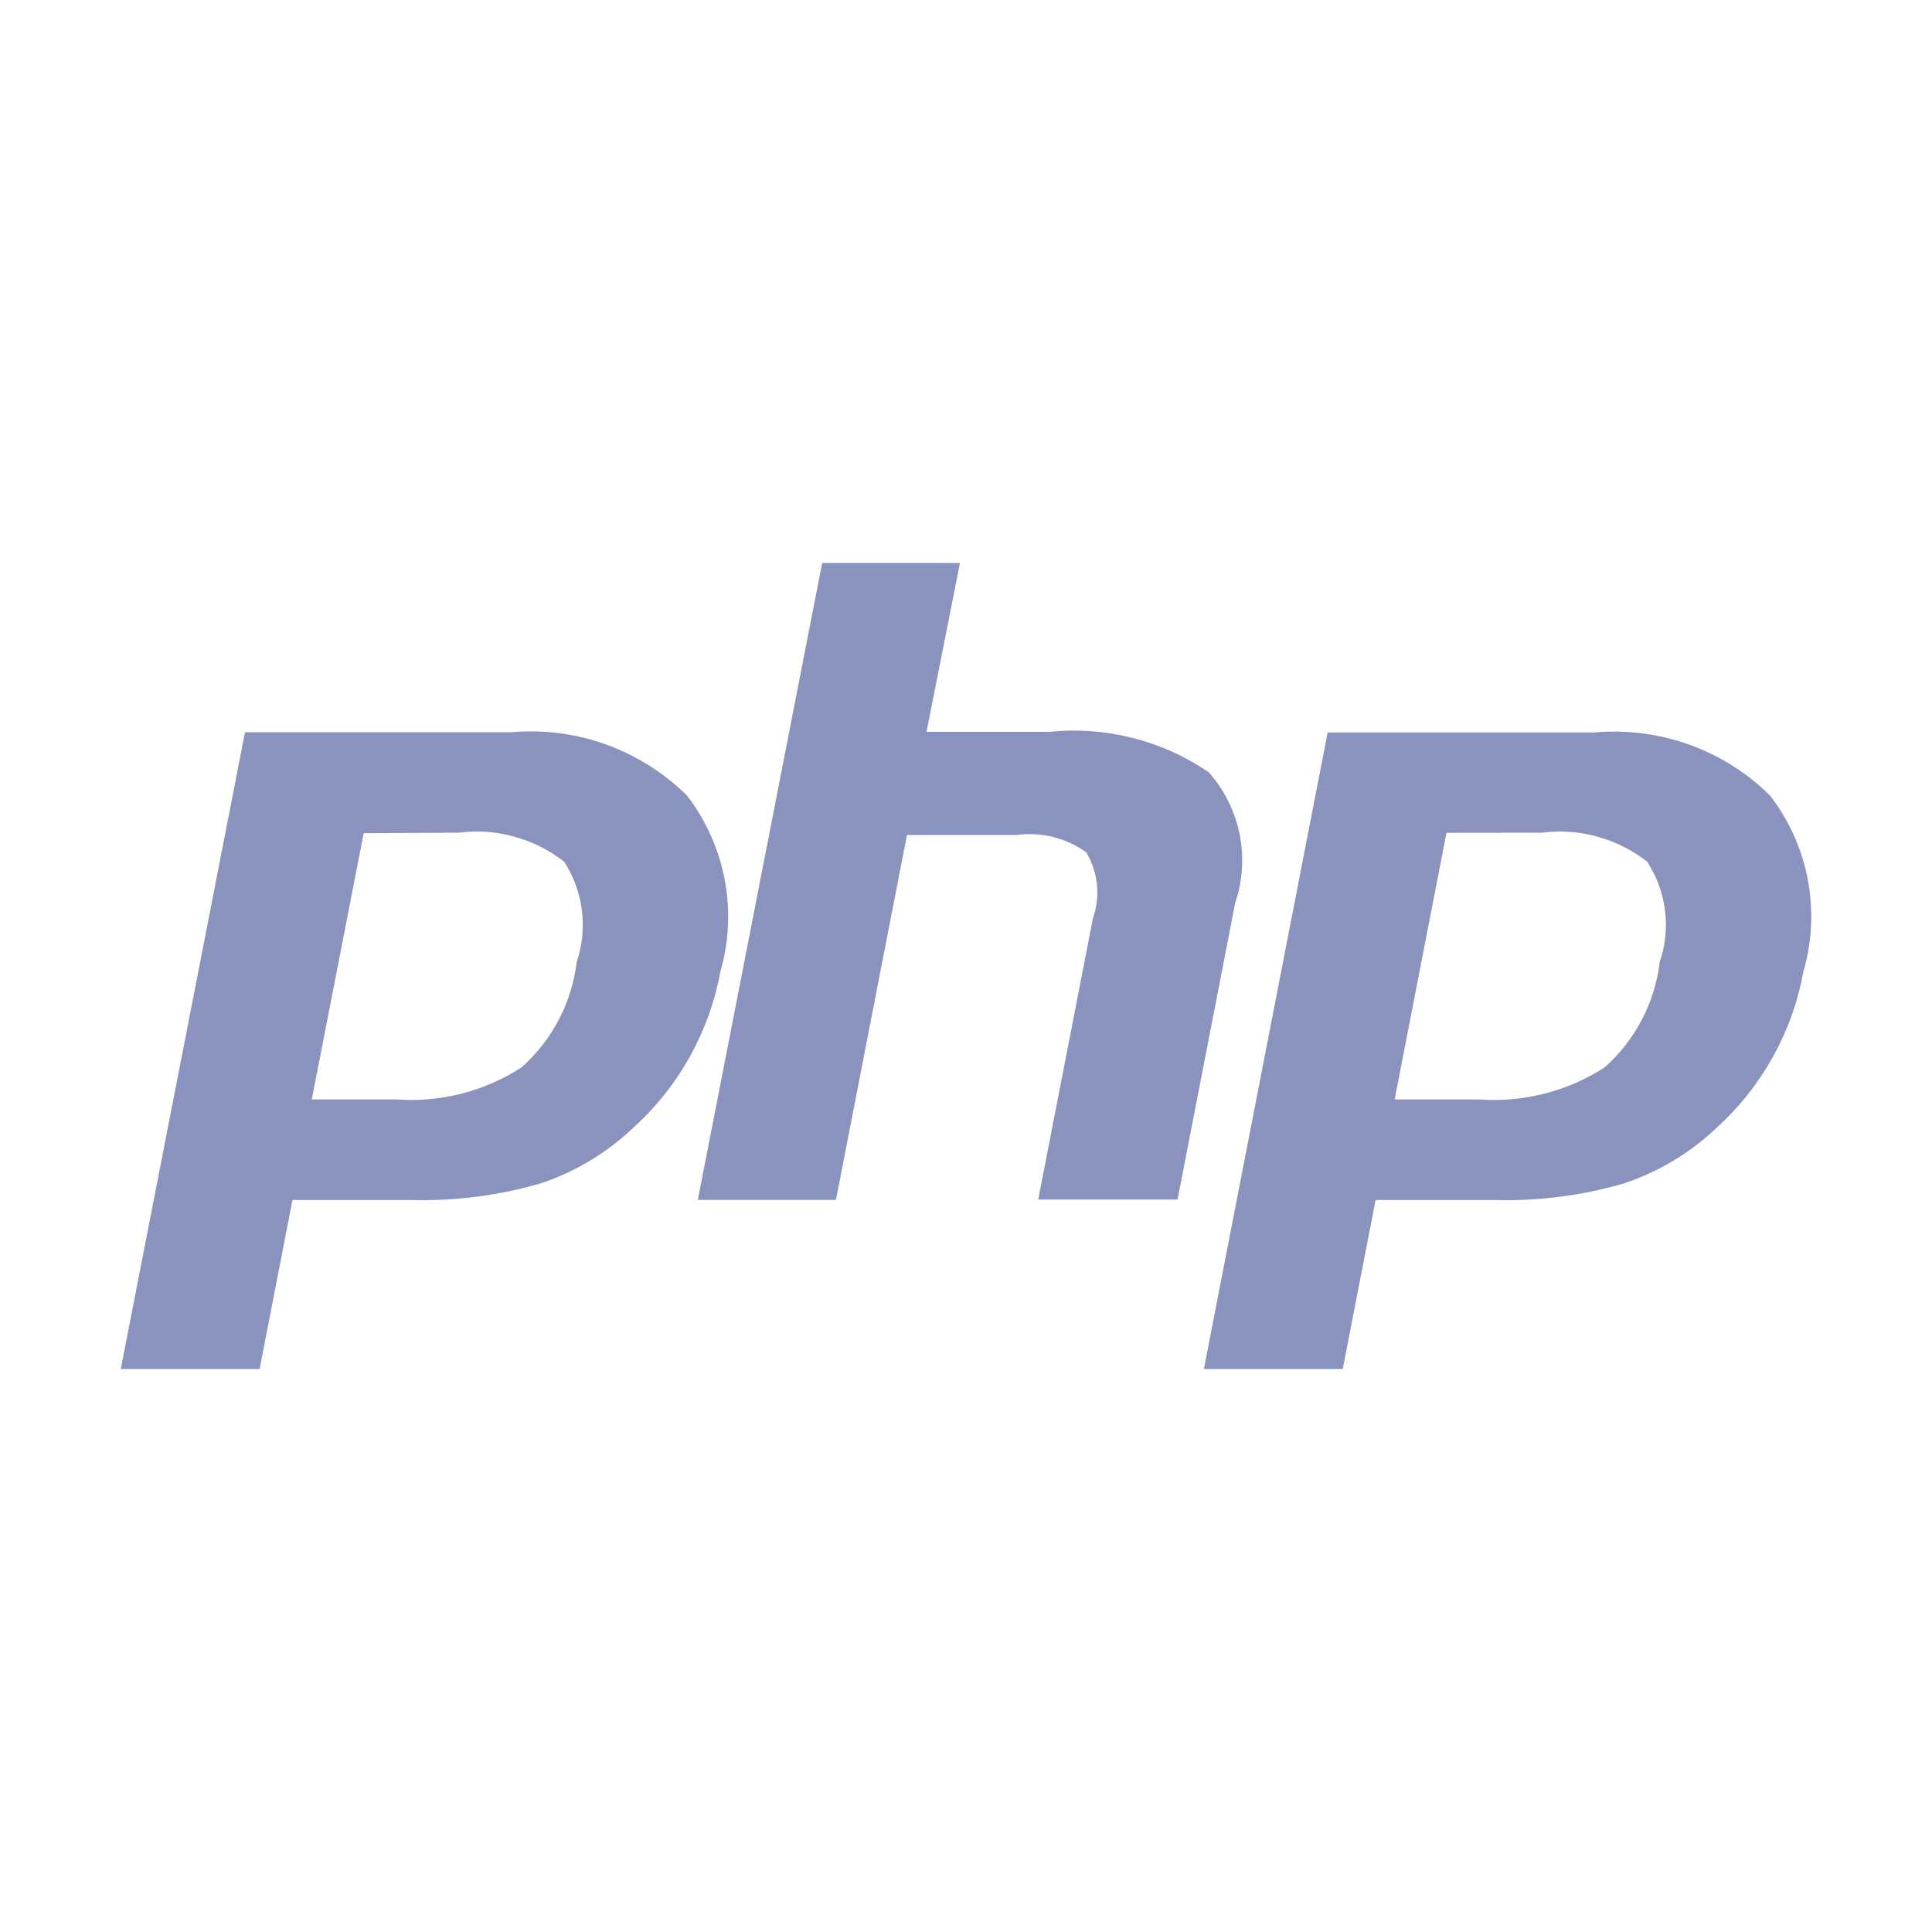
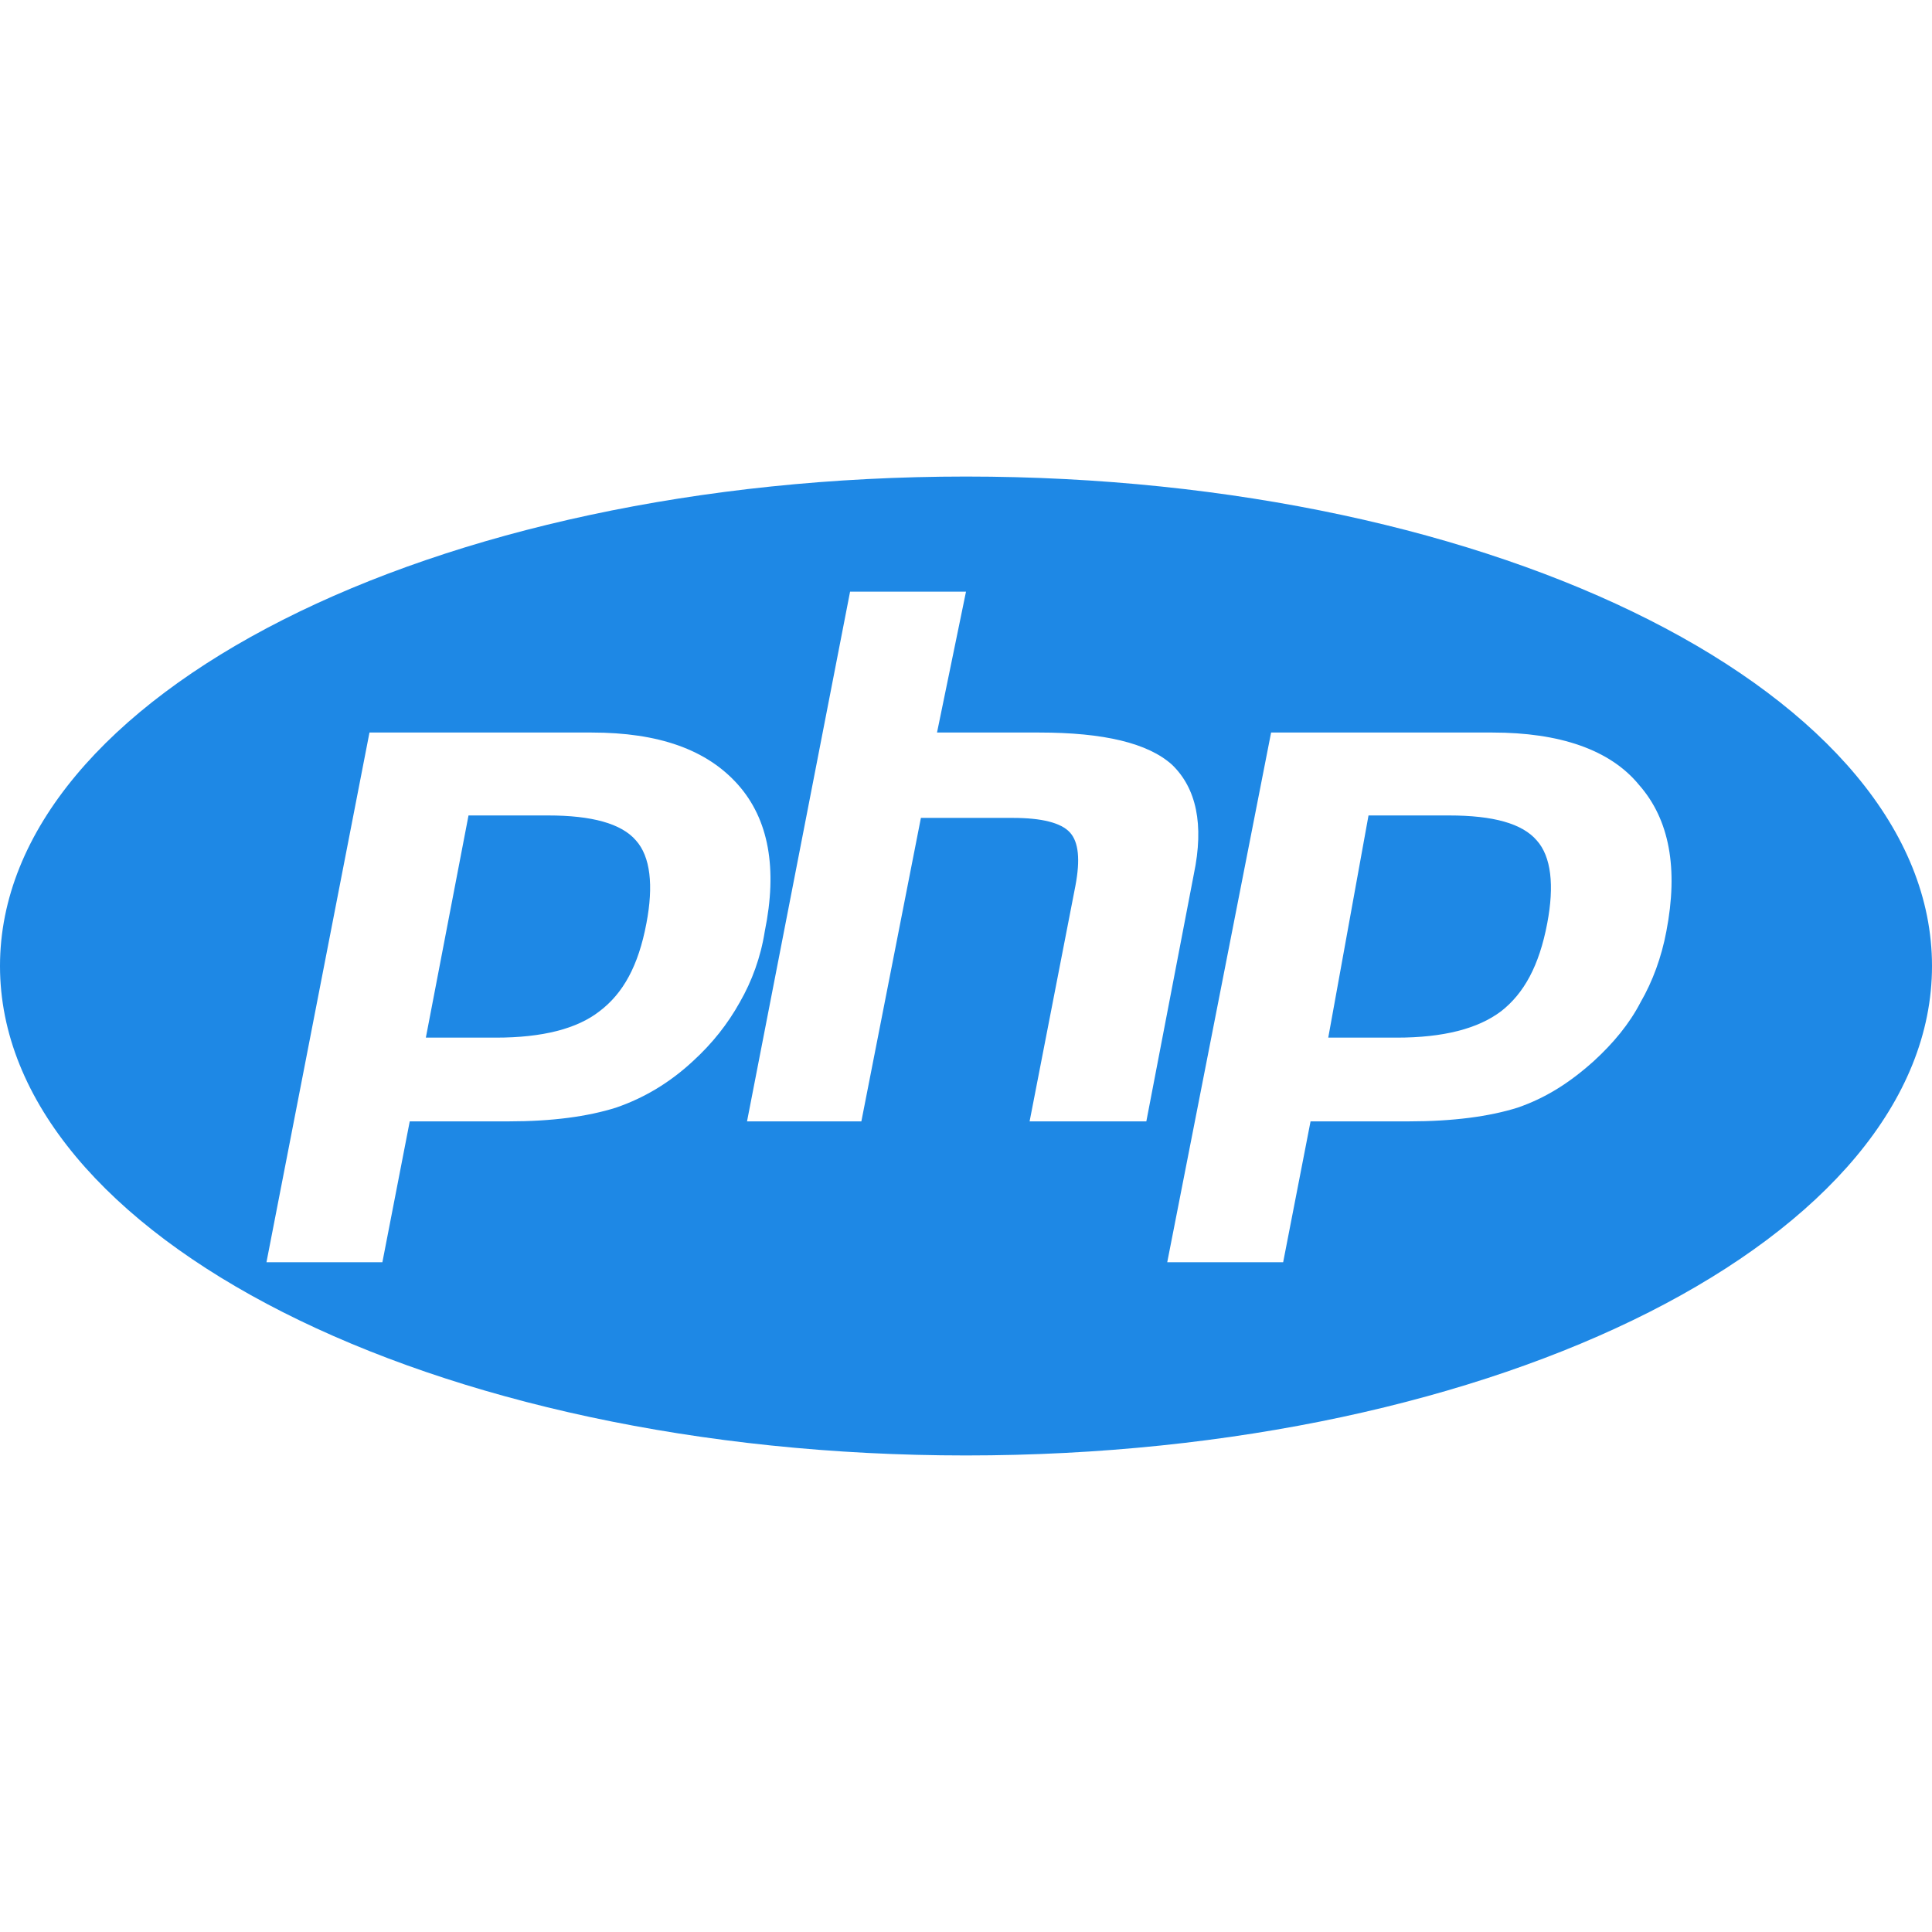
- <svg xmlns="http://www.w3.org/2000/svg" width="16" height="16" viewBox="0 0 16 16" fill="none">
-   <path d="M3.8 6.896C3.954 6.876 4.111 6.887 4.26 6.929C4.41 6.97 4.55 7.041 4.673 7.137C4.751 7.259 4.801 7.396 4.819 7.54C4.837 7.684 4.822 7.83 4.776 7.967C4.735 8.305 4.572 8.616 4.317 8.841C4.01 9.039 3.647 9.132 3.282 9.105H2.582L3.012 6.9L3.8 6.896ZM1 11.338H2.15L2.422 9.938H3.406C3.768 9.948 4.13 9.901 4.478 9.8C4.764 9.705 5.025 9.548 5.243 9.341C5.619 9.002 5.873 8.548 5.965 8.05C6.037 7.802 6.05 7.54 6.002 7.287C5.954 7.033 5.847 6.794 5.69 6.589C5.5 6.401 5.272 6.257 5.02 6.166C4.769 6.075 4.501 6.041 4.235 6.064H2.029L1 11.338ZM6.809 4.662H7.95L7.673 6.061H8.689C9.156 6.013 9.624 6.131 10.011 6.396C10.14 6.542 10.227 6.718 10.266 6.909C10.304 7.099 10.291 7.296 10.229 7.479L9.752 9.934H8.598L9.052 7.601C9.083 7.511 9.094 7.417 9.084 7.323C9.074 7.229 9.044 7.138 8.995 7.058C8.829 6.939 8.624 6.888 8.422 6.915H7.511L6.923 9.937H5.779L6.809 4.662ZM12.77 6.896C12.924 6.876 13.08 6.887 13.23 6.929C13.38 6.97 13.52 7.041 13.642 7.137C13.721 7.259 13.771 7.396 13.789 7.54C13.807 7.684 13.792 7.83 13.745 7.967C13.705 8.305 13.541 8.616 13.287 8.841C12.979 9.039 12.615 9.132 12.249 9.105H11.55L11.979 6.897L12.77 6.896ZM9.97 11.338H11.12L11.392 9.938H12.376C12.739 9.948 13.101 9.902 13.45 9.8C13.736 9.705 13.997 9.548 14.215 9.341C14.59 9.002 14.843 8.548 14.934 8.05C15.007 7.802 15.019 7.54 14.972 7.287C14.924 7.033 14.817 6.794 14.659 6.589C14.47 6.401 14.241 6.257 13.99 6.167C13.739 6.077 13.471 6.042 13.205 6.066H10.995L9.97 11.338Z" fill="#8993BE" />
+ <svg xmlns="http://www.w3.org/2000/svg" width="50" height="50" viewBox="0 0 50 50" fill="none">
+   <path d="M25 37.667C11.188 37.667 0 32 0 25C0 18 11.188 12.333 25 12.333C38.812 12.333 50 18 50 25C50 32 38.812 37.667 25 37.667ZM14.188 21.104C15.312 21.104 16.083 21.312 16.458 21.75C16.833 22.167 16.917 22.917 16.729 23.896C16.521 25 16.125 25.708 15.521 26.167C14.938 26.625 14.042 26.854 12.833 26.854H11.021L12.125 21.104H14.188ZM6.896 32.667H9.896L10.604 29.021H13.167C14.292 29.021 15.208 28.896 15.938 28.667C16.667 28.417 17.333 28.021 17.938 27.458C18.438 27 18.833 26.5 19.146 25.938C19.458 25.396 19.688 24.771 19.792 24.104C20.125 22.479 19.896 21.208 19.104 20.312C18.292 19.396 17.042 18.958 15.312 18.958H9.562L6.896 32.667ZM22 15.312L19.333 29.021H22.292L23.833 21.167H26.208C26.958 21.167 27.458 21.292 27.688 21.542C27.917 21.792 27.958 22.25 27.833 22.917L26.646 29.021H29.667L30.896 22.625C31.167 21.333 30.958 20.396 30.333 19.792C29.708 19.229 28.562 18.958 26.896 18.958H24.25L25 15.312H22ZM37.5 21.104C38.646 21.104 39.396 21.312 39.771 21.75C40.146 22.167 40.229 22.917 40.042 23.896C39.833 25 39.438 25.708 38.854 26.167C38.25 26.625 37.354 26.854 36.146 26.854H34.375L35.417 21.104H37.5ZM30.208 32.667H33.208L33.917 29.021H36.458C37.604 29.021 38.542 28.896 39.271 28.667C40 28.417 40.625 28.021 41.25 27.458C41.75 27 42.167 26.5 42.458 25.938C42.771 25.396 43 24.771 43.125 24.104C43.438 22.479 43.208 21.208 42.417 20.312C41.667 19.396 40.354 18.958 38.625 18.958H32.896L30.208 32.667Z" fill="#1E88E5" />
</svg>
